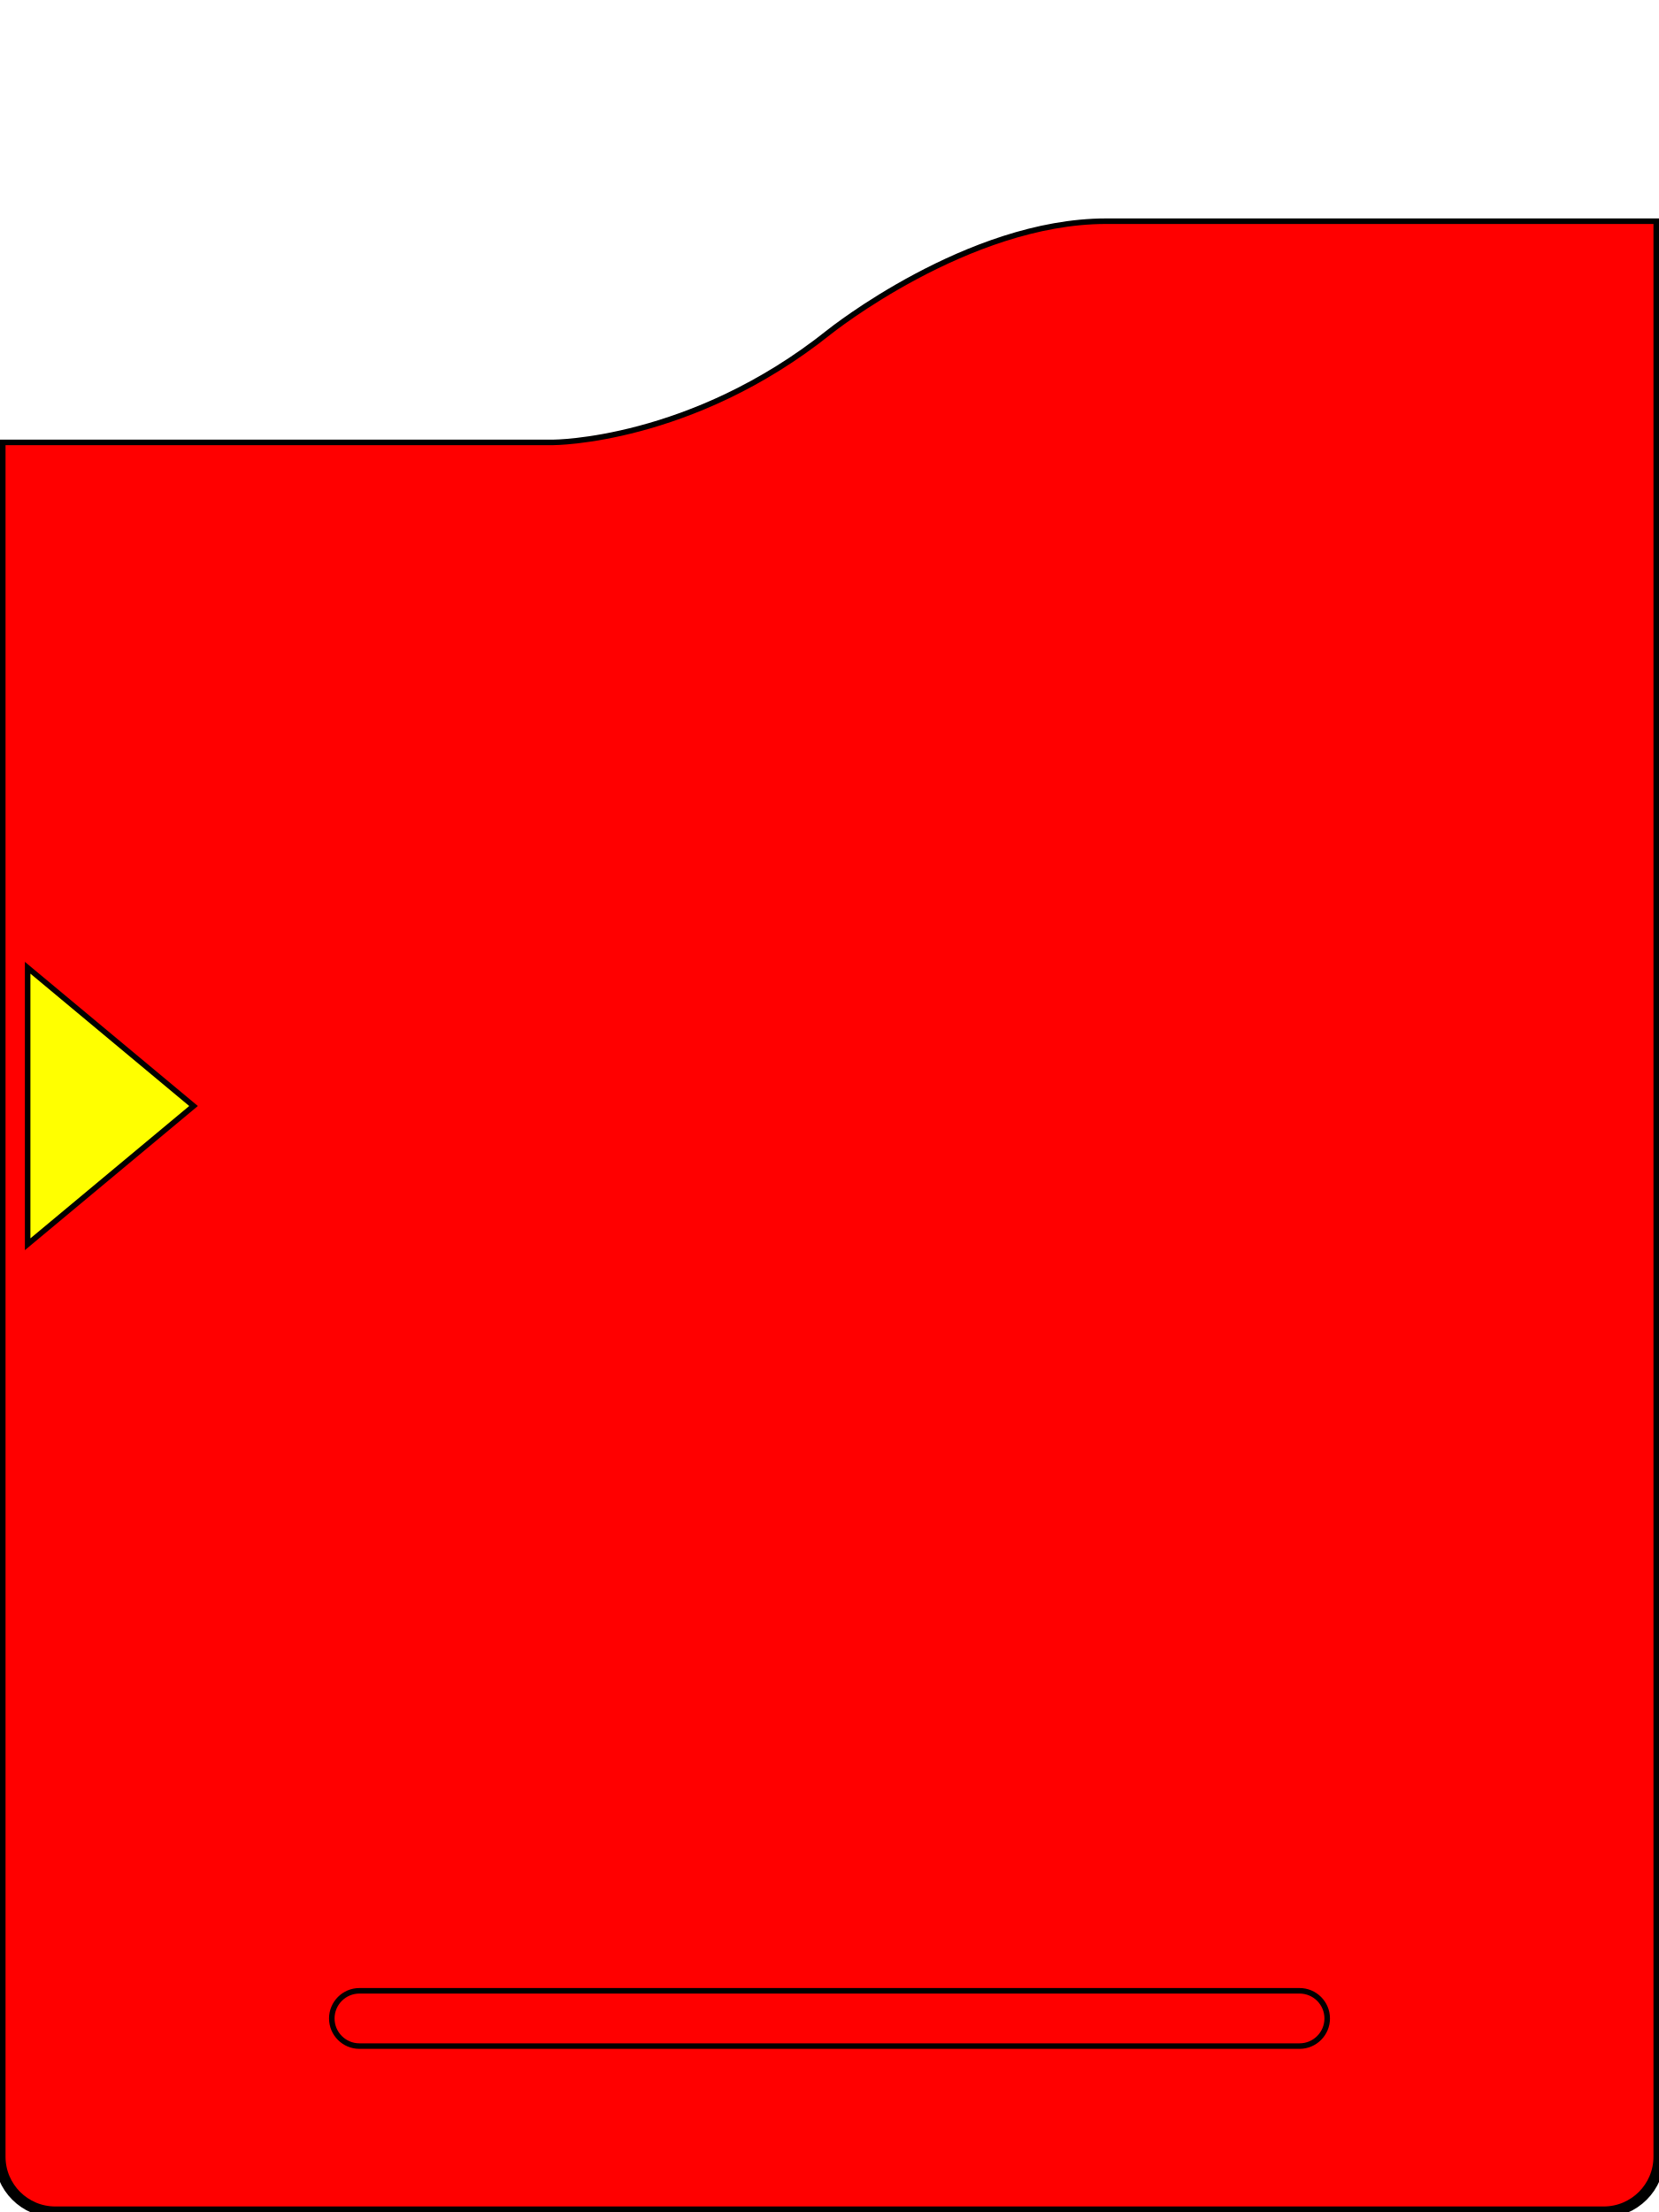
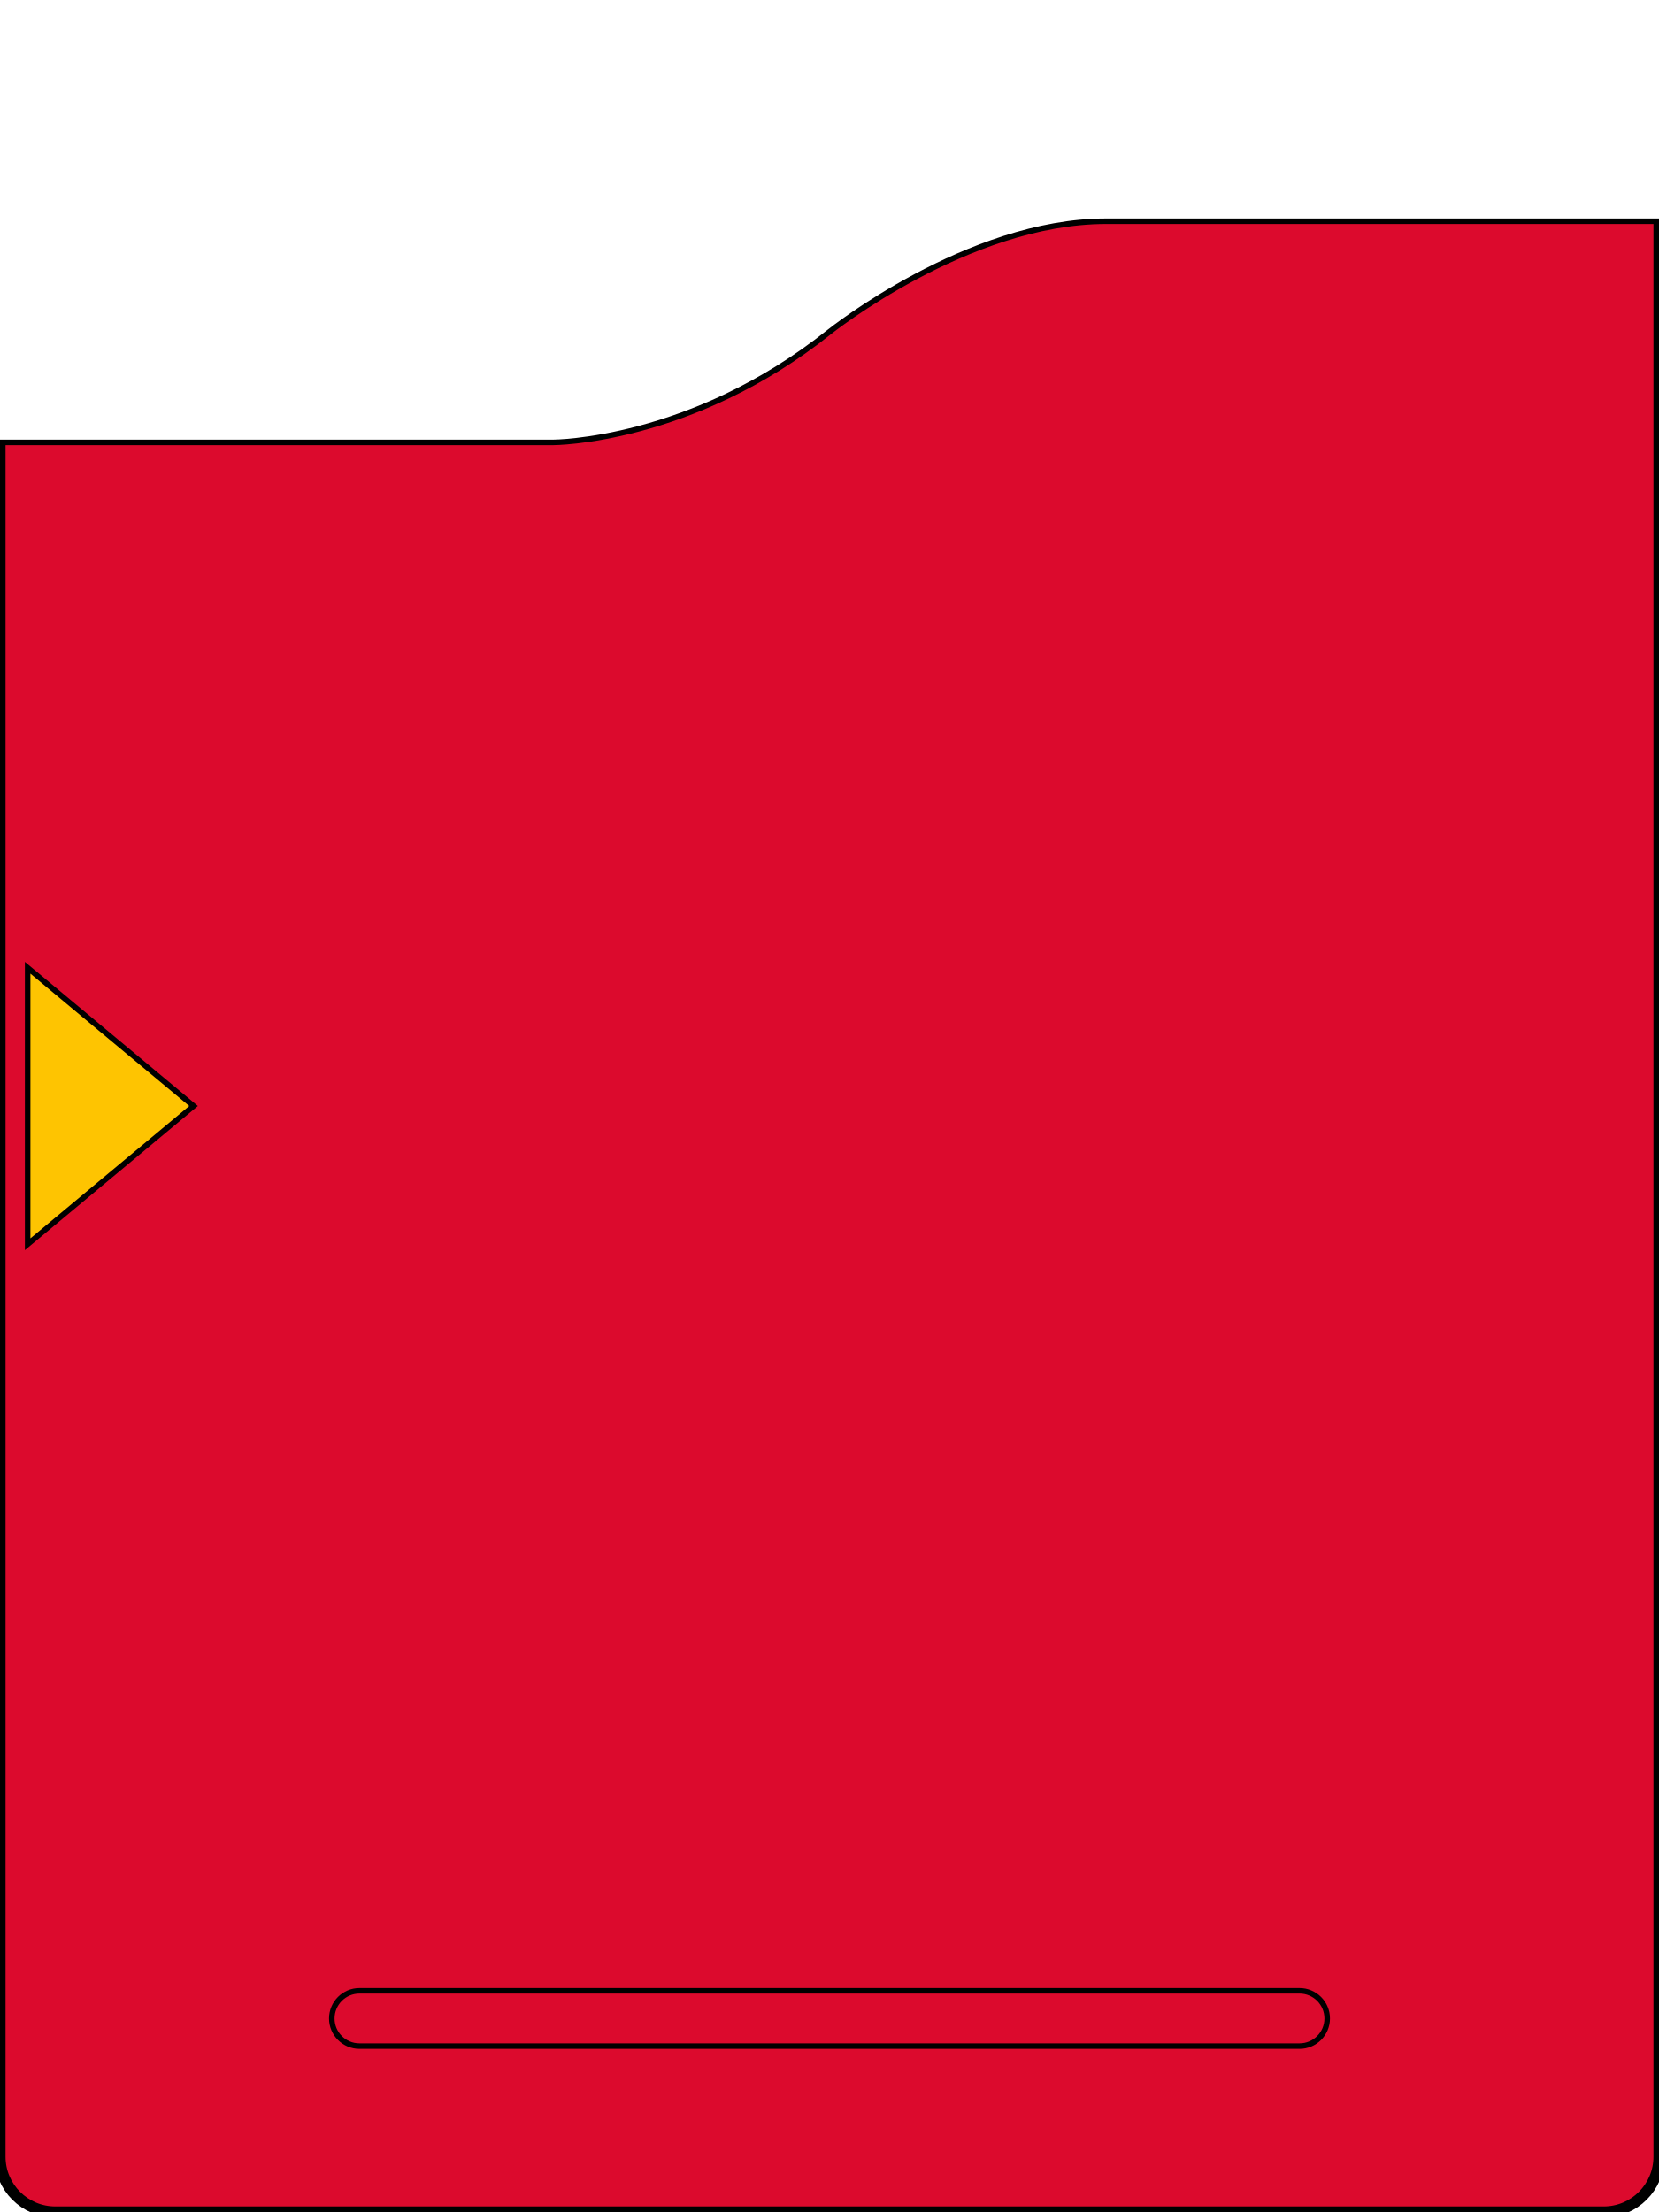
<svg xmlns="http://www.w3.org/2000/svg" xml:space="preserve" viewBox="0 0 300 400">
  <g id="pokedex-cover-cover">
-     <path d="M0,80 L100,80 M100,80 S125 80 150,60 M150,60 S175 40 200,40 L300,40 L300,100 L0,100 L0,80 L100,80 Z" stroke="none" fill="red" />
-     <rect y="100" width="300" height="300" ry="10" style="fill:rgb(255,0,0);stroke-width:2;stroke:rgb(0,0,0)" />
-     <rect y="80" width="300" height="100" style="fill:rgb(255,0,0);" />
+     <path d="M0,80 L100,80 M100,80 S125 80 150,60 M150,60 S175 40 200,40 L300,40 L300,100 L0,100 L0,80 L100,80 Z" stroke="none" fill="rgba(220,10,45,255)" />
+     <rect y="100" width="300" height="300" ry="10" style="fill:rgba(220,10,45,255);stroke-width:2;stroke:rgb(0,0,0)" />
+     <rect y="80" width="300" height="100" style="fill:rgba(220,10,45,255);" />
    <line x1="300" y1="40" x2="300" y2="180" stroke="black" fill="none" stroke-width="2" />
    <line x1="0" y1="80" x2="0" y2="180" stroke="black" fill="none" stroke-width="2" />
    <path d="M0,80 L100,80 M100,80 S125 80 150,60 M150,60 S175 40 200,40 M200,40 L300,40 M300,40 L300,100" stroke="black" fill="none" stroke-width="1" />
  </g>
  <g id="pokedex-cover-lower-rectable">
-     <rect y="360" x="60" width="180" height="10" ry="5" style="fill:rgb(255,0,0);stroke-width:1;stroke:rgb(0,0,0)" />
+     <rect y="360" x="60" width="180" height="10" ry="5" style="fill:rgba(220,10,45,255);stroke-width:1;stroke:rgb(0,0,0)" />
  </g>
  <g id="pokedex-cover-middle-triangle">
-     <polygon points="5,175 5,225 35,200" fill="yellow" stroke="black" stroke-width="1" />
+     <polygon points="5,175 5,225 35,200" fill="rgba(254,196,1,255)" stroke="black" stroke-width="1" />
  </g>
</svg>
